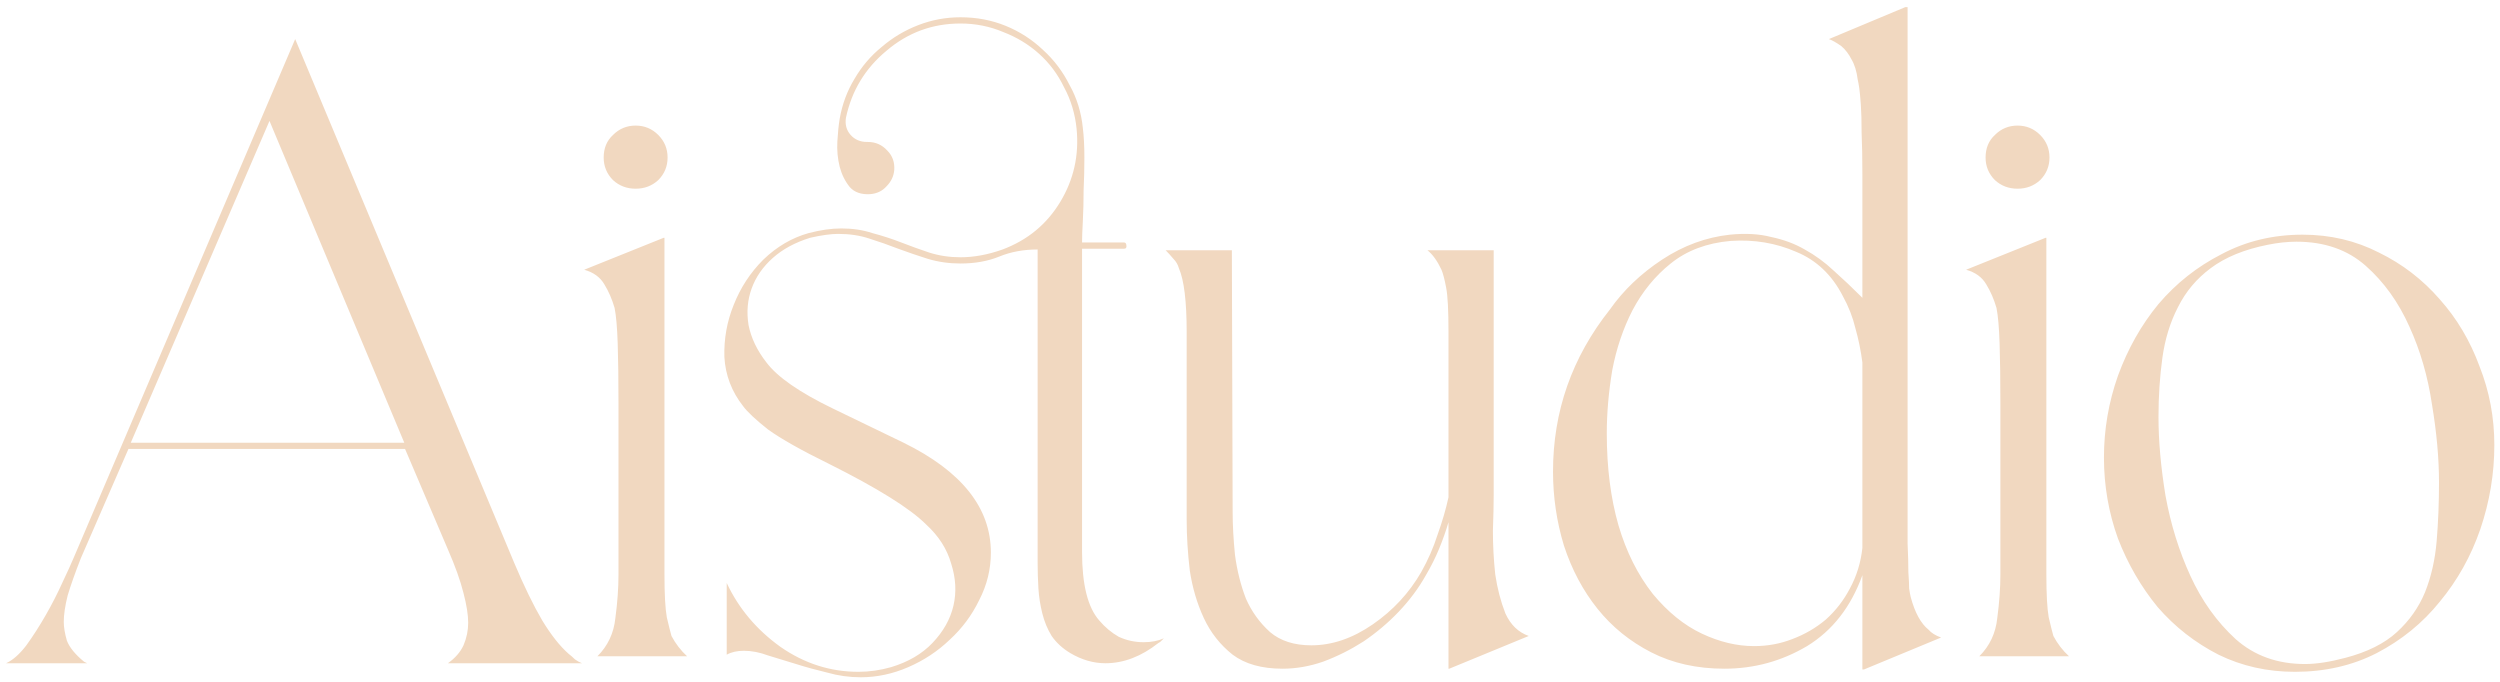
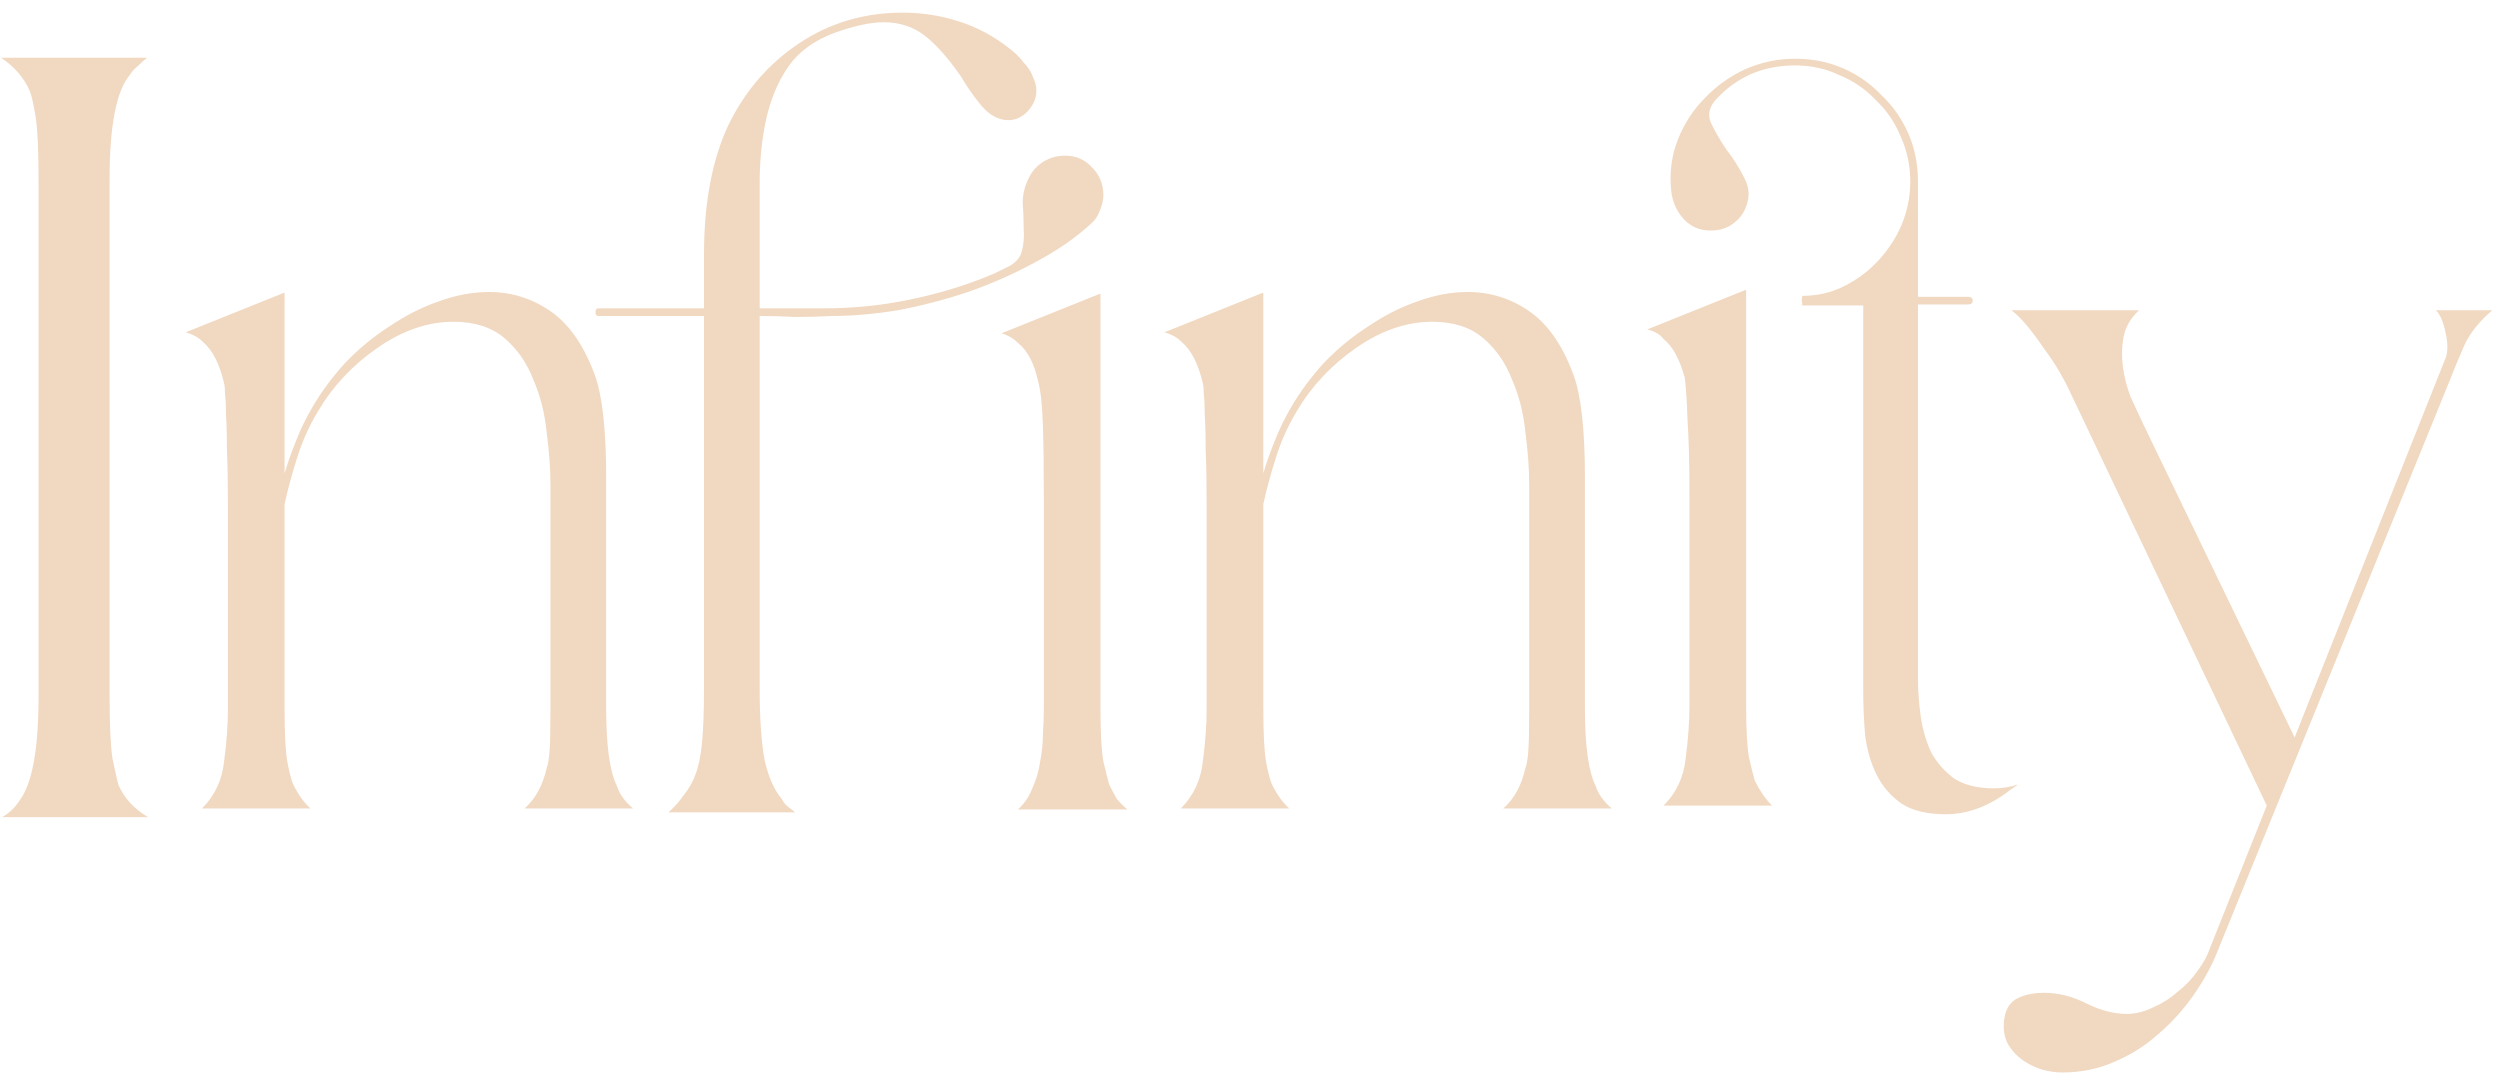
- <svg xmlns="http://www.w3.org/2000/svg" width="154" height="42" viewBox="0 0 154 42" fill="none">
-   <path d="M0.376 40.856C0.792 40.664 1.208 40.296 1.624 39.752C2.04 39.176 2.44 38.552 2.824 37.88C3.208 37.208 3.544 36.552 3.832 35.912C4.152 35.24 4.392 34.712 4.552 34.328L18.184 2.408L31.672 34.664C32.28 36.104 32.856 37.288 33.4 38.216C33.944 39.112 34.488 39.8 35.032 40.28C35.16 40.376 35.288 40.488 35.416 40.616C35.544 40.712 35.688 40.792 35.848 40.856H27.592C28.04 40.536 28.36 40.168 28.552 39.752C28.744 39.304 28.84 38.84 28.84 38.36C28.84 37.88 28.744 37.272 28.552 36.536C28.36 35.768 28.04 34.872 27.592 33.848L24.952 27.656H7.912L4.984 34.376C4.632 35.272 4.36 36.04 4.168 36.68C4.008 37.32 3.928 37.864 3.928 38.312C3.928 38.632 3.992 39.016 4.12 39.464C4.28 39.88 4.632 40.312 5.176 40.76C5.176 40.76 5.24 40.792 5.368 40.856H0.376ZM8.056 27.272H24.904L16.6 7.448L8.056 27.272ZM35.987 16.616L40.883 14.648H40.931V35.384C40.931 36.6 40.979 37.48 41.075 38.024C41.203 38.568 41.299 38.952 41.363 39.176C41.619 39.656 41.939 40.072 42.323 40.424H36.803C37.443 39.784 37.811 39 37.907 38.072C38.035 37.112 38.099 36.216 38.099 35.384V24.92C38.099 23.384 38.083 22.136 38.051 21.176C38.019 20.184 37.955 19.448 37.859 18.968C37.699 18.424 37.491 17.944 37.235 17.528C36.979 17.08 36.563 16.776 35.987 16.616ZM37.187 9.704C37.187 9.128 37.379 8.664 37.763 8.312C38.147 7.928 38.611 7.736 39.155 7.736C39.699 7.736 40.163 7.928 40.547 8.312C40.931 8.696 41.123 9.16 41.123 9.704C41.123 10.248 40.931 10.712 40.547 11.096C40.163 11.448 39.699 11.624 39.155 11.624C38.611 11.624 38.147 11.448 37.763 11.096C37.379 10.712 37.187 10.248 37.187 9.704ZM49.806 14.36C50.542 14.168 51.214 14.072 51.822 14.072C52.526 14.072 53.166 14.168 53.742 14.36C54.35 14.52 54.942 14.712 55.518 14.936C56.094 15.16 56.67 15.368 57.246 15.56C57.854 15.752 58.494 15.848 59.166 15.848C59.998 15.848 60.862 15.688 61.758 15.368C63.294 14.792 64.478 13.816 65.31 12.44C66.142 11.064 66.478 9.56 66.318 7.928C66.222 7 65.966 6.152 65.55 5.384C65.166 4.584 64.654 3.896 64.014 3.32C63.374 2.744 62.638 2.296 61.806 1.976C60.974 1.624 60.094 1.448 59.166 1.448C57.438 1.448 55.918 2.008 54.606 3.128C53.294 4.216 52.462 5.592 52.11 7.256C52.046 7.672 52.142 8.024 52.398 8.312C52.654 8.6 52.99 8.744 53.406 8.744H53.454C53.934 8.744 54.334 8.92 54.654 9.272C54.974 9.592 55.118 9.992 55.086 10.472C55.054 10.856 54.894 11.192 54.606 11.48C54.35 11.768 54.014 11.928 53.598 11.96C53.054 11.992 52.638 11.848 52.35 11.528C52.062 11.176 51.854 10.76 51.726 10.28C51.598 9.768 51.55 9.24 51.582 8.696C51.614 8.152 51.662 7.688 51.726 7.304C51.886 6.408 52.19 5.592 52.638 4.856C53.086 4.088 53.646 3.432 54.318 2.888C54.99 2.312 55.742 1.864 56.574 1.544C57.406 1.224 58.27 1.064 59.166 1.064C60.158 1.064 61.086 1.24 61.95 1.592C62.814 1.944 63.582 2.44 64.254 3.08C64.926 3.688 65.47 4.408 65.886 5.24C66.334 6.04 66.606 6.92 66.702 7.88C66.766 8.392 66.798 9 66.798 9.704C66.798 10.376 66.782 11.048 66.75 11.72C66.75 12.392 66.734 13.032 66.702 13.64C66.67 14.216 66.654 14.648 66.654 14.936H69.246C69.342 14.936 69.39 15.016 69.39 15.176C69.39 15.272 69.342 15.32 69.246 15.32H66.654V33.992C66.654 36.008 67.006 37.416 67.71 38.216C68.062 38.632 68.462 38.968 68.91 39.224C69.39 39.448 69.902 39.56 70.446 39.56C70.926 39.56 71.342 39.48 71.694 39.32C71.63 39.384 71.566 39.448 71.502 39.512C71.47 39.544 71.422 39.576 71.358 39.608C70.302 40.44 69.214 40.856 68.094 40.856C67.358 40.856 66.638 40.648 65.934 40.232C65.454 39.944 65.07 39.592 64.782 39.176C64.526 38.76 64.334 38.296 64.206 37.784C64.078 37.272 63.998 36.76 63.966 36.248C63.934 35.704 63.918 35.176 63.918 34.664V15.368C63.054 15.368 62.27 15.512 61.566 15.8C60.862 16.088 60.062 16.232 59.166 16.232C58.462 16.232 57.79 16.136 57.15 15.944C56.542 15.752 55.934 15.544 55.326 15.32C54.75 15.096 54.158 14.888 53.55 14.696C52.974 14.504 52.334 14.408 51.63 14.408C51.182 14.408 50.606 14.488 49.902 14.648C48.974 14.936 48.206 15.352 47.598 15.896C46.99 16.44 46.558 17.064 46.302 17.768C46.046 18.472 45.982 19.224 46.11 20.024C46.27 20.824 46.638 21.592 47.214 22.328C47.886 23.224 49.246 24.168 51.294 25.16L55.662 27.272C59.246 29.032 61.038 31.288 61.038 34.04C61.038 35.064 60.798 36.04 60.318 36.968C59.87 37.896 59.262 38.712 58.494 39.416C57.758 40.12 56.91 40.68 55.95 41.096C54.99 41.512 54.014 41.72 53.022 41.72C52.318 41.72 51.63 41.624 50.958 41.432C50.286 41.272 49.646 41.096 49.038 40.904C48.43 40.712 47.854 40.536 47.31 40.376C46.798 40.184 46.302 40.088 45.822 40.088C45.406 40.088 45.054 40.168 44.766 40.328V35.912C45.502 37.48 46.606 38.792 48.078 39.848C49.55 40.872 51.15 41.384 52.878 41.384C53.55 41.384 54.222 41.288 54.894 41.096C55.95 40.776 56.798 40.28 57.438 39.608C58.11 38.904 58.542 38.136 58.734 37.304C58.926 36.472 58.878 35.608 58.59 34.712C58.334 33.816 57.822 33.016 57.054 32.312C56.062 31.32 54.062 30.072 51.054 28.568C49.358 27.736 48.11 27.032 47.31 26.456C46.542 25.848 46.03 25.368 45.774 25.016C45.07 24.12 44.686 23.112 44.622 21.992C44.59 20.872 44.782 19.8 45.198 18.776C45.614 17.72 46.222 16.792 47.022 15.992C47.854 15.192 48.782 14.648 49.806 14.36ZM71.803 15.416H75.883L75.931 31.544C75.931 32.344 75.979 33.224 76.075 34.184C76.203 35.144 76.427 36.04 76.747 36.872C77.099 37.672 77.595 38.36 78.235 38.936C78.875 39.48 79.723 39.752 80.779 39.752C82.059 39.752 83.323 39.32 84.571 38.456C85.819 37.592 86.811 36.52 87.547 35.24C87.963 34.504 88.299 33.736 88.555 32.936C88.843 32.136 89.067 31.368 89.227 30.632V20.456C89.227 19.112 89.179 18.2 89.083 17.72C88.987 17.208 88.891 16.84 88.795 16.616C88.539 16.072 88.251 15.672 87.931 15.416H92.011V30.536C92.011 31.08 91.995 31.8 91.963 32.696C91.963 33.592 92.011 34.488 92.107 35.384C92.235 36.248 92.443 37.048 92.731 37.784C93.051 38.488 93.531 38.952 94.171 39.176L89.275 41.192H89.227V32.168C89.067 32.712 88.875 33.256 88.651 33.8C88.427 34.344 88.155 34.888 87.835 35.432C87.387 36.232 86.827 36.984 86.155 37.688C85.515 38.36 84.795 38.968 83.995 39.512C83.195 40.024 82.363 40.44 81.499 40.76C80.667 41.048 79.835 41.192 79.003 41.192C77.723 41.192 76.699 40.904 75.931 40.328C75.163 39.72 74.571 38.968 74.155 38.072C73.739 37.176 73.451 36.2 73.291 35.144C73.163 34.056 73.099 33.016 73.099 32.024V20.456C73.099 18.568 72.939 17.256 72.619 16.52C72.555 16.296 72.443 16.104 72.283 15.944C72.123 15.752 71.963 15.576 71.803 15.416ZM95.666 29.048C95.666 25.336 96.835 22.008 99.171 19.064C100.003 17.88 101.075 16.856 102.387 15.992C103.699 15.128 105.091 14.616 106.562 14.456C107.523 14.36 108.371 14.408 109.107 14.6C109.875 14.76 110.563 15.016 111.171 15.368C111.811 15.72 112.403 16.152 112.947 16.664C113.523 17.176 114.115 17.736 114.723 18.344V10.808C114.723 9.752 114.707 8.872 114.675 8.168C114.675 7.464 114.659 6.888 114.627 6.44C114.595 5.992 114.563 5.656 114.531 5.432C114.499 5.208 114.467 5.032 114.435 4.904C114.371 4.392 114.243 3.976 114.051 3.656C113.891 3.336 113.683 3.064 113.427 2.84C113.107 2.616 112.851 2.472 112.659 2.408L117.363 0.44H117.507V30.728C117.507 31.816 117.507 32.728 117.507 33.464C117.539 34.168 117.555 34.76 117.555 35.24C117.587 35.688 117.603 36.024 117.603 36.248C117.635 36.472 117.667 36.648 117.699 36.776C117.955 37.736 118.323 38.408 118.802 38.792C118.963 38.984 119.219 39.144 119.571 39.272L114.819 41.24H114.723V35.432C114.019 37.384 112.883 38.84 111.315 39.8C109.747 40.728 108.051 41.192 106.227 41.192C104.531 41.192 103.027 40.856 101.715 40.184C100.403 39.512 99.299 38.616 98.403 37.496C97.507 36.376 96.819 35.08 96.338 33.608C95.891 32.136 95.666 30.616 95.666 29.048ZM101.811 36.584C102.739 37.704 103.747 38.52 104.835 39.032C105.923 39.544 106.995 39.8 108.051 39.8C108.883 39.8 109.667 39.656 110.403 39.368C111.171 39.08 111.859 38.68 112.467 38.168C113.075 37.624 113.571 36.984 113.955 36.248C114.371 35.48 114.627 34.648 114.723 33.752V22.328C114.627 21.592 114.483 20.888 114.291 20.216C114.131 19.544 113.875 18.888 113.523 18.248C112.851 16.936 111.891 16.024 110.643 15.512C109.395 14.968 108.051 14.744 106.611 14.84C105.139 14.968 103.907 15.432 102.915 16.232C101.955 17 101.171 17.96 100.562 19.112C99.987 20.232 99.57 21.464 99.314 22.808C99.091 24.152 98.978 25.448 98.978 26.696C98.978 28.808 99.219 30.696 99.698 32.36C100.179 33.992 100.883 35.4 101.811 36.584ZM121.112 16.616L126.008 14.648H126.056V35.384C126.056 36.6 126.104 37.48 126.2 38.024C126.328 38.568 126.424 38.952 126.488 39.176C126.744 39.656 127.064 40.072 127.448 40.424H121.928C122.568 39.784 122.936 39 123.032 38.072C123.16 37.112 123.224 36.216 123.224 35.384V24.92C123.224 23.384 123.208 22.136 123.176 21.176C123.144 20.184 123.08 19.448 122.984 18.968C122.824 18.424 122.616 17.944 122.36 17.528C122.104 17.08 121.688 16.776 121.112 16.616ZM122.312 9.704C122.312 9.128 122.504 8.664 122.888 8.312C123.272 7.928 123.736 7.736 124.28 7.736C124.824 7.736 125.288 7.928 125.672 8.312C126.056 8.696 126.248 9.16 126.248 9.704C126.248 10.248 126.056 10.712 125.672 11.096C125.288 11.448 124.824 11.624 124.28 11.624C123.736 11.624 123.272 11.448 122.888 11.096C122.504 10.712 122.312 10.248 122.312 9.704ZM129.603 28.184C129.603 26.456 129.891 24.776 130.467 23.144C131.075 21.48 131.907 20.008 132.963 18.728C134.051 17.448 135.347 16.424 136.851 15.656C138.355 14.856 140.019 14.456 141.843 14.456C143.539 14.456 145.107 14.824 146.547 15.56C147.987 16.264 149.235 17.224 150.291 18.44C151.347 19.624 152.163 21 152.739 22.568C153.347 24.104 153.651 25.72 153.651 27.416C153.651 29.176 153.363 30.904 152.787 32.6C152.211 34.264 151.379 35.752 150.291 37.064C149.235 38.376 147.939 39.432 146.403 40.232C144.899 41 143.219 41.384 141.363 41.384C139.667 41.384 138.099 41.032 136.659 40.328C135.219 39.592 133.971 38.616 132.915 37.4C131.891 36.152 131.075 34.744 130.467 33.176C129.891 31.576 129.603 29.912 129.603 28.184ZM141.987 40.904C142.691 40.904 143.523 40.776 144.483 40.52C145.827 40.168 146.883 39.64 147.651 38.936C148.419 38.232 148.995 37.416 149.379 36.488C149.763 35.528 150.003 34.472 150.099 33.32C150.195 32.168 150.243 30.968 150.243 29.72C150.243 28.248 150.099 26.648 149.811 24.92C149.555 23.192 149.091 21.592 148.419 20.12C147.747 18.616 146.851 17.368 145.731 16.376C144.611 15.384 143.187 14.888 141.459 14.888C141.203 14.888 140.915 14.904 140.595 14.936C140.307 14.968 140.003 15.016 139.683 15.08C138.243 15.368 137.075 15.848 136.179 16.52C135.315 17.16 134.643 17.96 134.163 18.92C133.683 19.848 133.363 20.888 133.203 22.04C133.043 23.192 132.963 24.408 132.963 25.688C132.963 27.16 133.107 28.776 133.395 30.536C133.715 32.296 134.227 33.944 134.931 35.48C135.635 37.016 136.563 38.312 137.715 39.368C138.867 40.392 140.291 40.904 141.987 40.904Z" fill="#F1D8C0" />
+ <svg xmlns="http://www.w3.org/2000/svg" width="125" height="54" viewBox="0 0 125 54" fill="none">
+   <path d="M7.352 2.888C7.192 3.016 7.032 3.16 6.872 3.32C6.712 3.448 6.584 3.592 6.488 3.752C5.816 4.552 5.48 6.28 5.48 8.936V34.808C5.48 36.248 5.528 37.288 5.624 37.928C5.752 38.536 5.848 38.968 5.912 39.224C6.2 39.896 6.696 40.44 7.4 40.856H0.104C0.456 40.664 0.744 40.392 0.968 40.04C1.608 39.208 1.928 37.464 1.928 34.808V8.936C1.928 7.496 1.88 6.472 1.784 5.864C1.688 5.256 1.592 4.824 1.496 4.568C1.208 3.896 0.728 3.336 0.056 2.888H7.352ZM14.18 14.648H14.228V23.672C14.388 23.128 14.58 22.584 14.804 22.04C15.028 21.464 15.3 20.904 15.62 20.36C16.068 19.592 16.612 18.856 17.252 18.152C17.924 17.448 18.66 16.84 19.46 16.328C20.26 15.784 21.076 15.368 21.908 15.08C22.772 14.76 23.62 14.6 24.452 14.6C25.572 14.6 26.596 14.92 27.524 15.56C28.452 16.2 29.188 17.256 29.732 18.728C29.924 19.24 30.068 19.928 30.164 20.792C30.26 21.656 30.308 22.648 30.308 23.768V35.384C30.308 37.272 30.484 38.568 30.836 39.272C30.964 39.688 31.236 40.072 31.652 40.424H26.228C26.772 39.944 27.14 39.272 27.332 38.408C27.396 38.248 27.444 37.976 27.476 37.592C27.508 37.208 27.524 36.472 27.524 35.384V24.248C27.524 23.448 27.46 22.568 27.332 21.608C27.236 20.648 27.012 19.768 26.66 18.968C26.34 18.136 25.86 17.448 25.22 16.904C24.58 16.36 23.732 16.088 22.676 16.088C21.396 16.088 20.132 16.52 18.884 17.384C17.636 18.248 16.644 19.304 15.908 20.552C15.46 21.288 15.108 22.072 14.852 22.904C14.596 23.704 14.388 24.472 14.228 25.208V35.384C14.228 36.696 14.276 37.608 14.372 38.12C14.468 38.632 14.564 39 14.66 39.224C14.916 39.736 15.204 40.136 15.524 40.424H10.1C10.74 39.784 11.108 39 11.204 38.072C11.332 37.144 11.396 36.248 11.396 35.384V25.304C11.396 24.184 11.38 23.256 11.348 22.52C11.348 21.784 11.332 21.192 11.3 20.744C11.3 20.296 11.284 19.96 11.252 19.736C11.252 19.48 11.236 19.288 11.204 19.16C10.98 18.2 10.628 17.512 10.148 17.096C9.924 16.872 9.636 16.712 9.284 16.616L14.18 14.648ZM29.776 15.608C29.776 15.48 29.824 15.416 29.92 15.416H35.2V12.728C35.2 10.168 35.6 8.024 36.4 6.296C37.232 4.568 38.416 3.192 39.952 2.168C41.488 1.144 43.216 0.632 45.136 0.632C46.096 0.632 47.024 0.776 47.92 1.064C48.848 1.352 49.712 1.816 50.512 2.456C50.768 2.648 50.992 2.872 51.184 3.128C51.408 3.352 51.568 3.608 51.664 3.896C51.792 4.152 51.84 4.424 51.808 4.712C51.776 5 51.632 5.288 51.376 5.576C51.088 5.864 50.768 6.008 50.416 6.008C49.936 6.008 49.488 5.768 49.072 5.288C48.656 4.776 48.32 4.296 48.064 3.848C47.424 2.92 46.816 2.232 46.24 1.784C45.664 1.336 44.976 1.112 44.176 1.112C43.536 1.112 42.72 1.288 41.728 1.64C40.704 2.024 39.936 2.584 39.424 3.32C38.912 4.056 38.544 4.92 38.32 5.912C38.096 6.904 37.984 7.976 37.984 9.128C37.984 10.28 37.984 11.432 37.984 12.584V15.416H41.2C42.672 15.416 44.096 15.272 45.472 14.984C46.88 14.696 48.208 14.296 49.456 13.784C49.616 13.72 49.76 13.656 49.888 13.592C50.016 13.528 50.144 13.464 50.272 13.4C50.72 13.208 50.992 12.936 51.088 12.584C51.184 12.232 51.216 11.848 51.184 11.432C51.184 11.016 51.168 10.584 51.136 10.136C51.136 9.688 51.248 9.256 51.472 8.84C51.632 8.52 51.872 8.264 52.192 8.072C52.512 7.88 52.864 7.784 53.248 7.784C53.792 7.784 54.24 7.976 54.592 8.36C54.976 8.744 55.168 9.208 55.168 9.752C55.168 10.008 55.104 10.28 54.976 10.568C54.88 10.824 54.736 11.032 54.544 11.192C53.776 11.896 52.848 12.536 51.76 13.112C50.704 13.688 49.584 14.184 48.4 14.6C47.248 14.984 46.08 15.288 44.896 15.512C43.712 15.704 42.608 15.8 41.584 15.8C40.976 15.832 40.368 15.848 39.76 15.848C39.184 15.816 38.592 15.8 37.984 15.8V34.472C37.984 35.912 38.064 37.08 38.224 37.976C38.416 38.84 38.704 39.496 39.088 39.944C39.152 40.072 39.232 40.184 39.328 40.28C39.456 40.376 39.6 40.488 39.76 40.616H33.424C33.712 40.36 33.968 40.072 34.192 39.752C34.448 39.432 34.64 39.096 34.768 38.744C34.928 38.328 35.04 37.784 35.104 37.112C35.168 36.408 35.2 35.528 35.2 34.472V15.8H29.92C29.824 15.8 29.776 15.736 29.776 15.608ZM50.08 16.664L54.976 14.696H55.024V35.432C55.024 36.648 55.072 37.528 55.168 38.072C55.296 38.616 55.392 39 55.456 39.224C55.584 39.48 55.712 39.72 55.84 39.944C56 40.136 56.176 40.312 56.368 40.472H50.896C51.216 40.184 51.456 39.832 51.616 39.416C51.808 39 51.936 38.568 52 38.12C52.096 37.64 52.144 37.176 52.144 36.728C52.176 36.248 52.192 35.816 52.192 35.432V24.968C52.192 23.432 52.176 22.184 52.144 21.224C52.112 20.232 52.032 19.512 51.904 19.064C51.712 18.168 51.376 17.528 50.896 17.144C50.672 16.92 50.4 16.76 50.08 16.664ZM63.117 14.648H63.165V23.672C63.325 23.128 63.517 22.584 63.741 22.04C63.965 21.464 64.237 20.904 64.557 20.36C65.005 19.592 65.549 18.856 66.189 18.152C66.861 17.448 67.597 16.84 68.397 16.328C69.197 15.784 70.013 15.368 70.845 15.08C71.709 14.76 72.557 14.6 73.389 14.6C74.509 14.6 75.533 14.92 76.461 15.56C77.389 16.2 78.125 17.256 78.669 18.728C78.861 19.24 79.005 19.928 79.101 20.792C79.197 21.656 79.245 22.648 79.245 23.768V35.384C79.245 37.272 79.421 38.568 79.773 39.272C79.901 39.688 80.173 40.072 80.589 40.424H75.165C75.709 39.944 76.077 39.272 76.269 38.408C76.333 38.248 76.381 37.976 76.413 37.592C76.445 37.208 76.461 36.472 76.461 35.384V24.248C76.461 23.448 76.397 22.568 76.269 21.608C76.173 20.648 75.949 19.768 75.597 18.968C75.277 18.136 74.797 17.448 74.157 16.904C73.517 16.36 72.669 16.088 71.613 16.088C70.333 16.088 69.069 16.52 67.821 17.384C66.573 18.248 65.581 19.304 64.845 20.552C64.397 21.288 64.045 22.072 63.789 22.904C63.533 23.704 63.325 24.472 63.165 25.208V35.384C63.165 36.696 63.213 37.608 63.309 38.12C63.405 38.632 63.501 39 63.597 39.224C63.853 39.736 64.141 40.136 64.461 40.424H59.037C59.677 39.784 60.045 39 60.141 38.072C60.269 37.144 60.333 36.248 60.333 35.384V25.304C60.333 24.184 60.317 23.256 60.285 22.52C60.285 21.784 60.269 21.192 60.237 20.744C60.237 20.296 60.221 19.96 60.189 19.736C60.189 19.48 60.173 19.288 60.141 19.16C59.917 18.2 59.565 17.512 59.085 17.096C58.861 16.872 58.573 16.712 58.221 16.616L63.117 14.648ZM89.754 2.936C90.618 2.936 91.418 3.096 92.154 3.416C92.89 3.736 93.53 4.184 94.074 4.76C94.65 5.304 95.098 5.944 95.418 6.68C95.738 7.416 95.898 8.216 95.898 9.08V14.84H98.394C98.554 14.84 98.634 14.904 98.634 15.032C98.634 15.16 98.554 15.224 98.394 15.224H95.898V33.896C95.898 34.536 95.946 35.192 96.042 35.864C96.138 36.504 96.314 37.096 96.57 37.64C96.858 38.152 97.242 38.584 97.722 38.936C98.234 39.256 98.89 39.416 99.69 39.416C100.138 39.416 100.538 39.352 100.89 39.224C100.826 39.288 100.762 39.336 100.698 39.368C100.666 39.4 100.618 39.432 100.554 39.464C99.498 40.296 98.41 40.712 97.29 40.712C96.362 40.712 95.626 40.536 95.082 40.184C94.538 39.8 94.122 39.32 93.834 38.744C93.546 38.168 93.354 37.512 93.258 36.776C93.194 36.04 93.162 35.288 93.162 34.52V15.272H90.09C90.122 15.272 90.122 15.192 90.09 15.032C90.09 14.872 90.106 14.792 90.138 14.792C90.874 14.792 91.562 14.632 92.202 14.312C92.842 13.992 93.402 13.576 93.882 13.064C94.394 12.52 94.794 11.912 95.082 11.24C95.37 10.536 95.514 9.816 95.514 9.08C95.514 8.28 95.354 7.528 95.034 6.824C94.746 6.12 94.33 5.512 93.786 5C93.274 4.456 92.666 4.04 91.962 3.752C91.29 3.432 90.554 3.272 89.754 3.272C88.954 3.272 88.218 3.416 87.546 3.704C86.906 3.992 86.346 4.392 85.866 4.904C85.482 5.288 85.37 5.688 85.53 6.104C85.722 6.52 85.978 6.968 86.298 7.448C86.65 7.896 86.954 8.376 87.21 8.888C87.466 9.368 87.498 9.848 87.306 10.328C87.178 10.68 86.954 10.968 86.634 11.192C86.346 11.416 85.978 11.528 85.53 11.528C84.986 11.528 84.538 11.336 84.186 10.952C83.834 10.568 83.626 10.104 83.562 9.56C83.466 8.632 83.578 7.768 83.898 6.968C84.218 6.168 84.666 5.48 85.242 4.904C85.818 4.296 86.49 3.816 87.258 3.464C88.058 3.112 88.89 2.936 89.754 2.936ZM87.258 14.504H87.306V35.24C87.306 36.456 87.354 37.336 87.45 37.88C87.578 38.424 87.674 38.808 87.738 39.032C87.994 39.544 88.282 39.96 88.602 40.28H83.178C83.818 39.64 84.186 38.856 84.282 37.928C84.41 36.968 84.474 36.072 84.474 35.24V24.776C84.474 23.24 84.442 21.992 84.378 21.032C84.346 20.04 84.298 19.32 84.234 18.872C83.978 17.944 83.626 17.304 83.178 16.952C83.018 16.728 82.746 16.568 82.362 16.472L87.258 14.504ZM100.187 51.32C100.187 50.68 100.379 50.232 100.763 49.976C101.147 49.752 101.627 49.64 102.203 49.64C102.907 49.64 103.611 49.816 104.315 50.168C105.019 50.52 105.691 50.696 106.331 50.696C106.779 50.696 107.227 50.584 107.675 50.36C108.123 50.168 108.523 49.912 108.875 49.592C109.259 49.304 109.595 48.952 109.883 48.536C110.171 48.152 110.379 47.768 110.507 47.384L113.339 40.28L103.499 19.592C103.371 19.304 103.195 18.968 102.971 18.584C102.747 18.2 102.491 17.816 102.203 17.432C101.947 17.048 101.675 16.68 101.387 16.328C101.099 15.976 100.827 15.704 100.571 15.512H106.955C106.539 15.896 106.283 16.328 106.187 16.808C106.091 17.288 106.075 17.784 106.139 18.296C106.203 18.808 106.331 19.32 106.523 19.832C106.747 20.312 106.955 20.76 107.147 21.176L114.731 36.872L122.219 18.056C122.379 17.736 122.411 17.32 122.315 16.808C122.219 16.264 122.075 15.864 121.883 15.608C121.819 15.544 121.787 15.512 121.787 15.512H124.619C123.979 16.056 123.515 16.632 123.227 17.24C122.971 17.816 122.699 18.472 122.411 19.208L110.891 47.528C110.603 48.264 110.203 49 109.691 49.736C109.179 50.472 108.587 51.128 107.915 51.704C107.275 52.28 106.539 52.744 105.707 53.096C104.907 53.448 104.043 53.624 103.115 53.624C102.795 53.624 102.459 53.576 102.107 53.48C101.787 53.384 101.483 53.24 101.195 53.048C100.907 52.856 100.667 52.616 100.475 52.328C100.283 52.04 100.187 51.704 100.187 51.32Z" fill="#F1D8C0" />
</svg>
